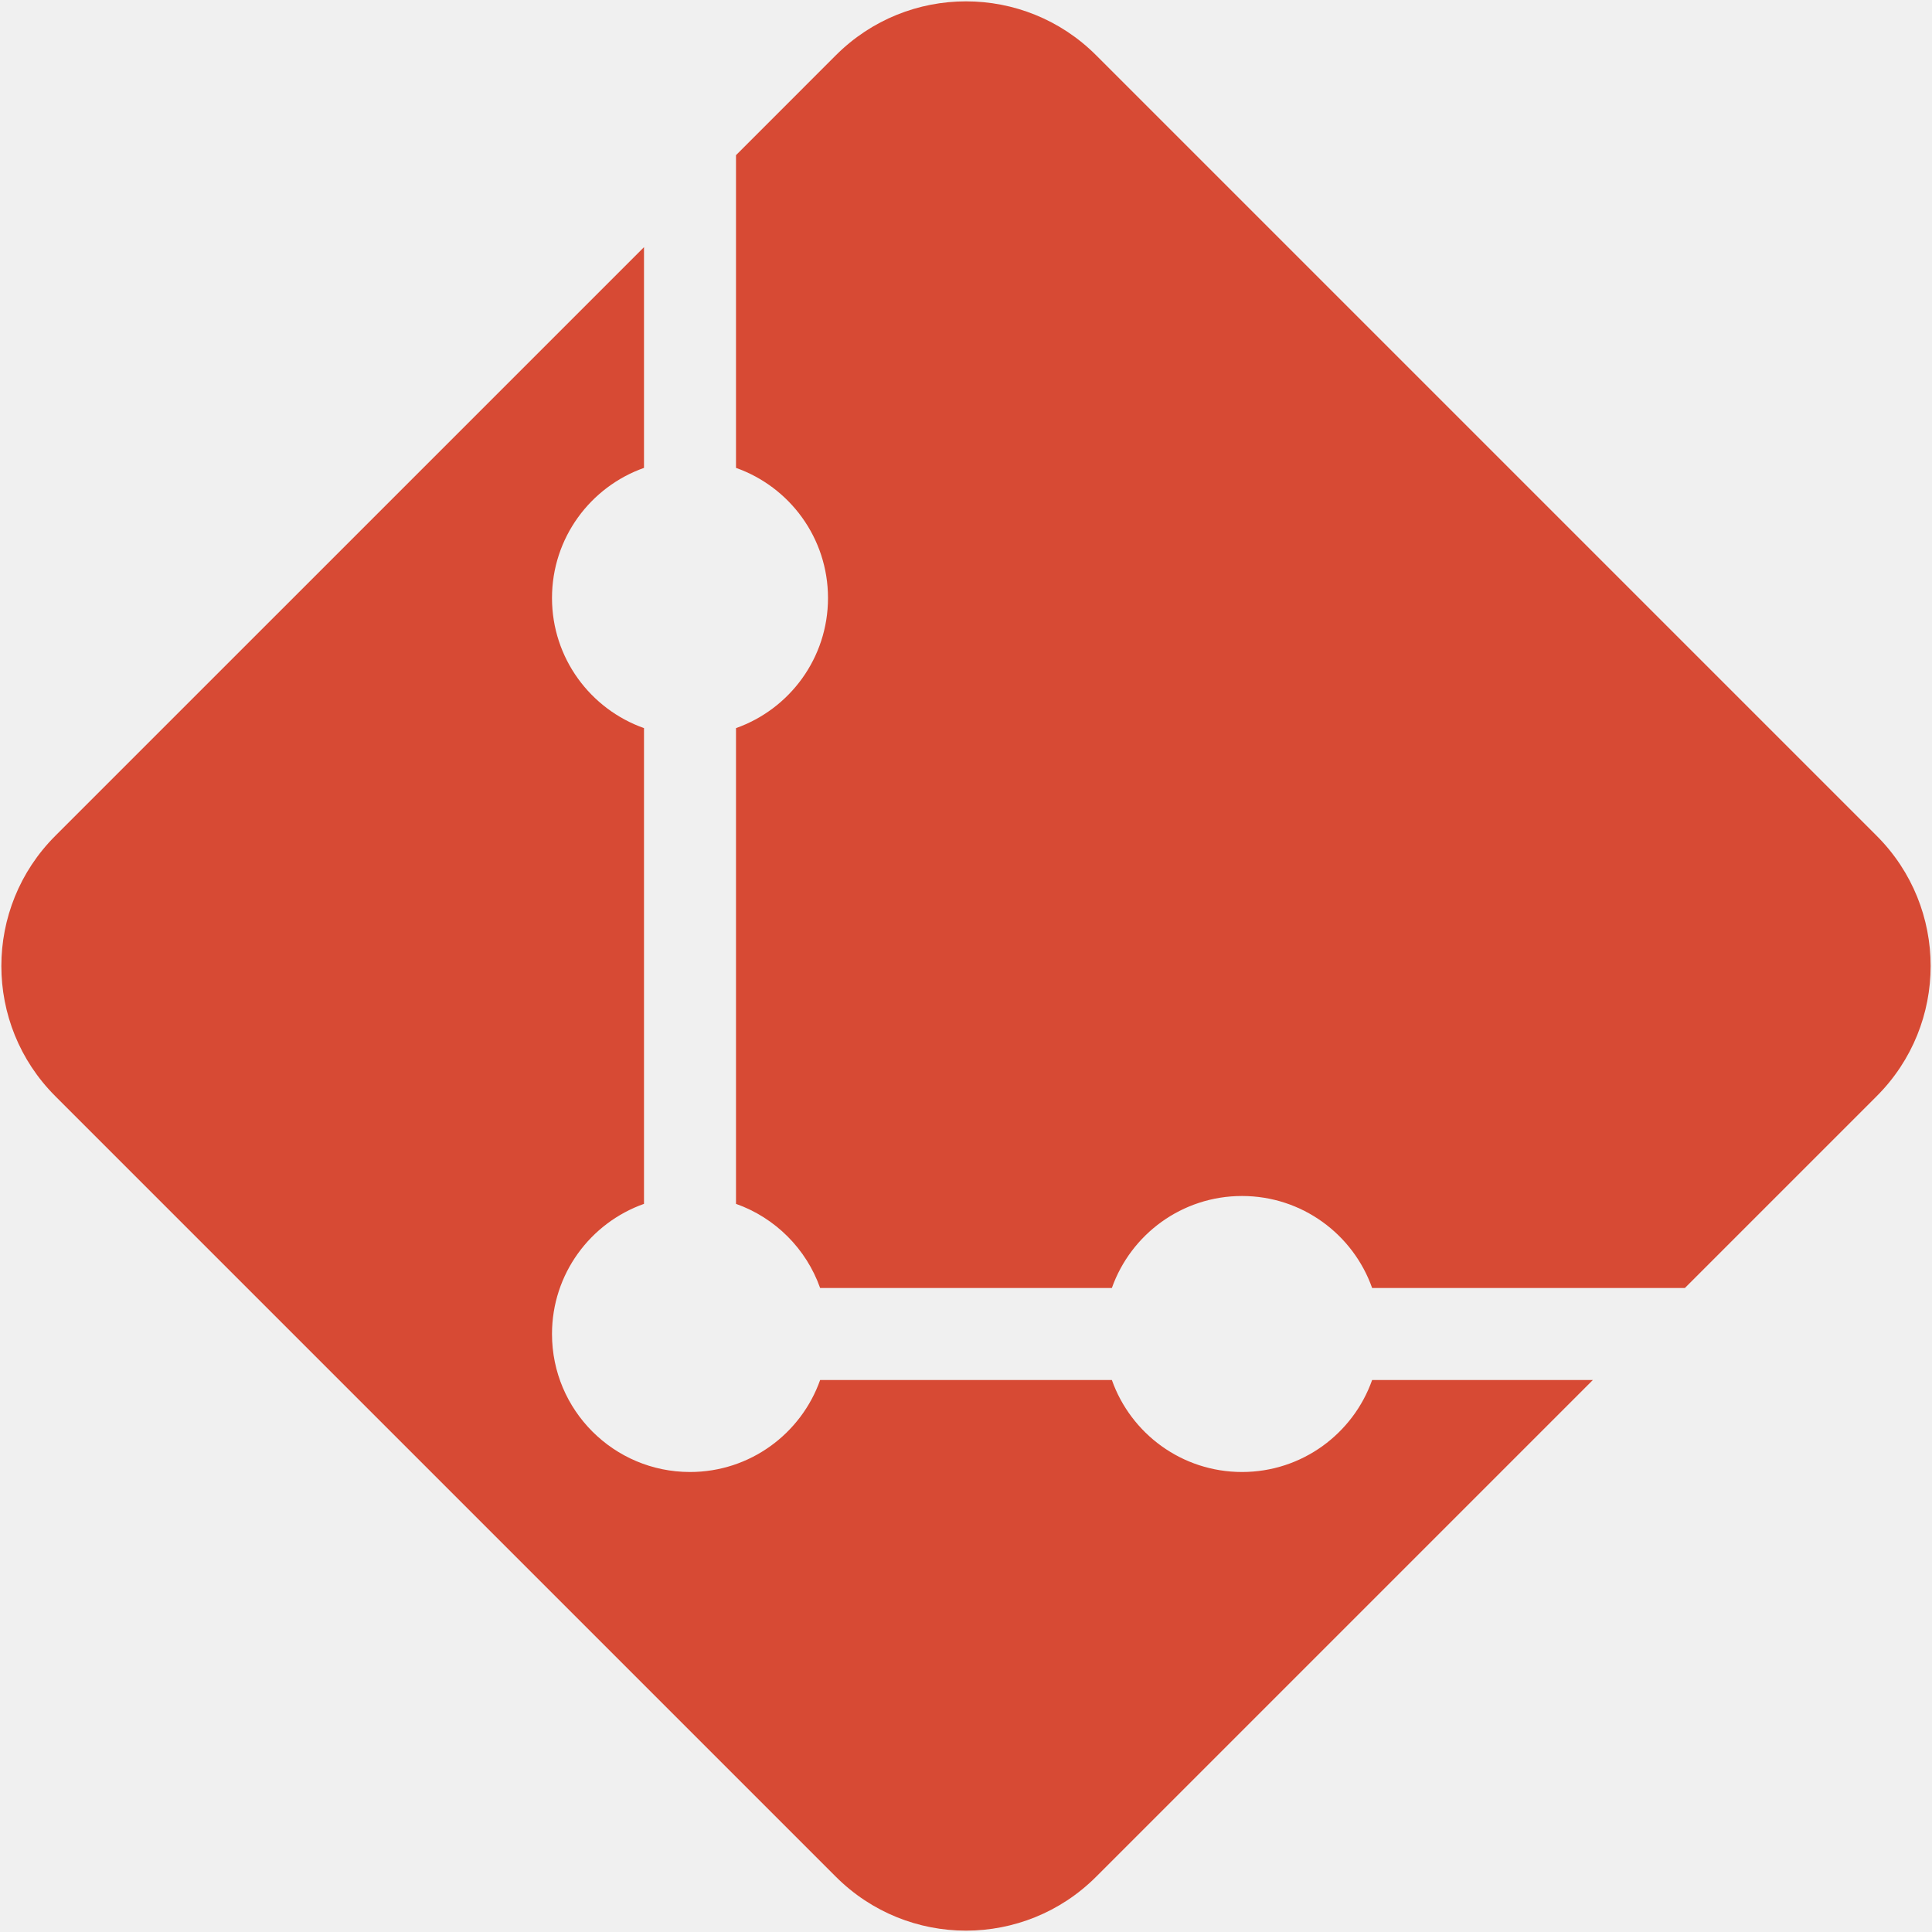
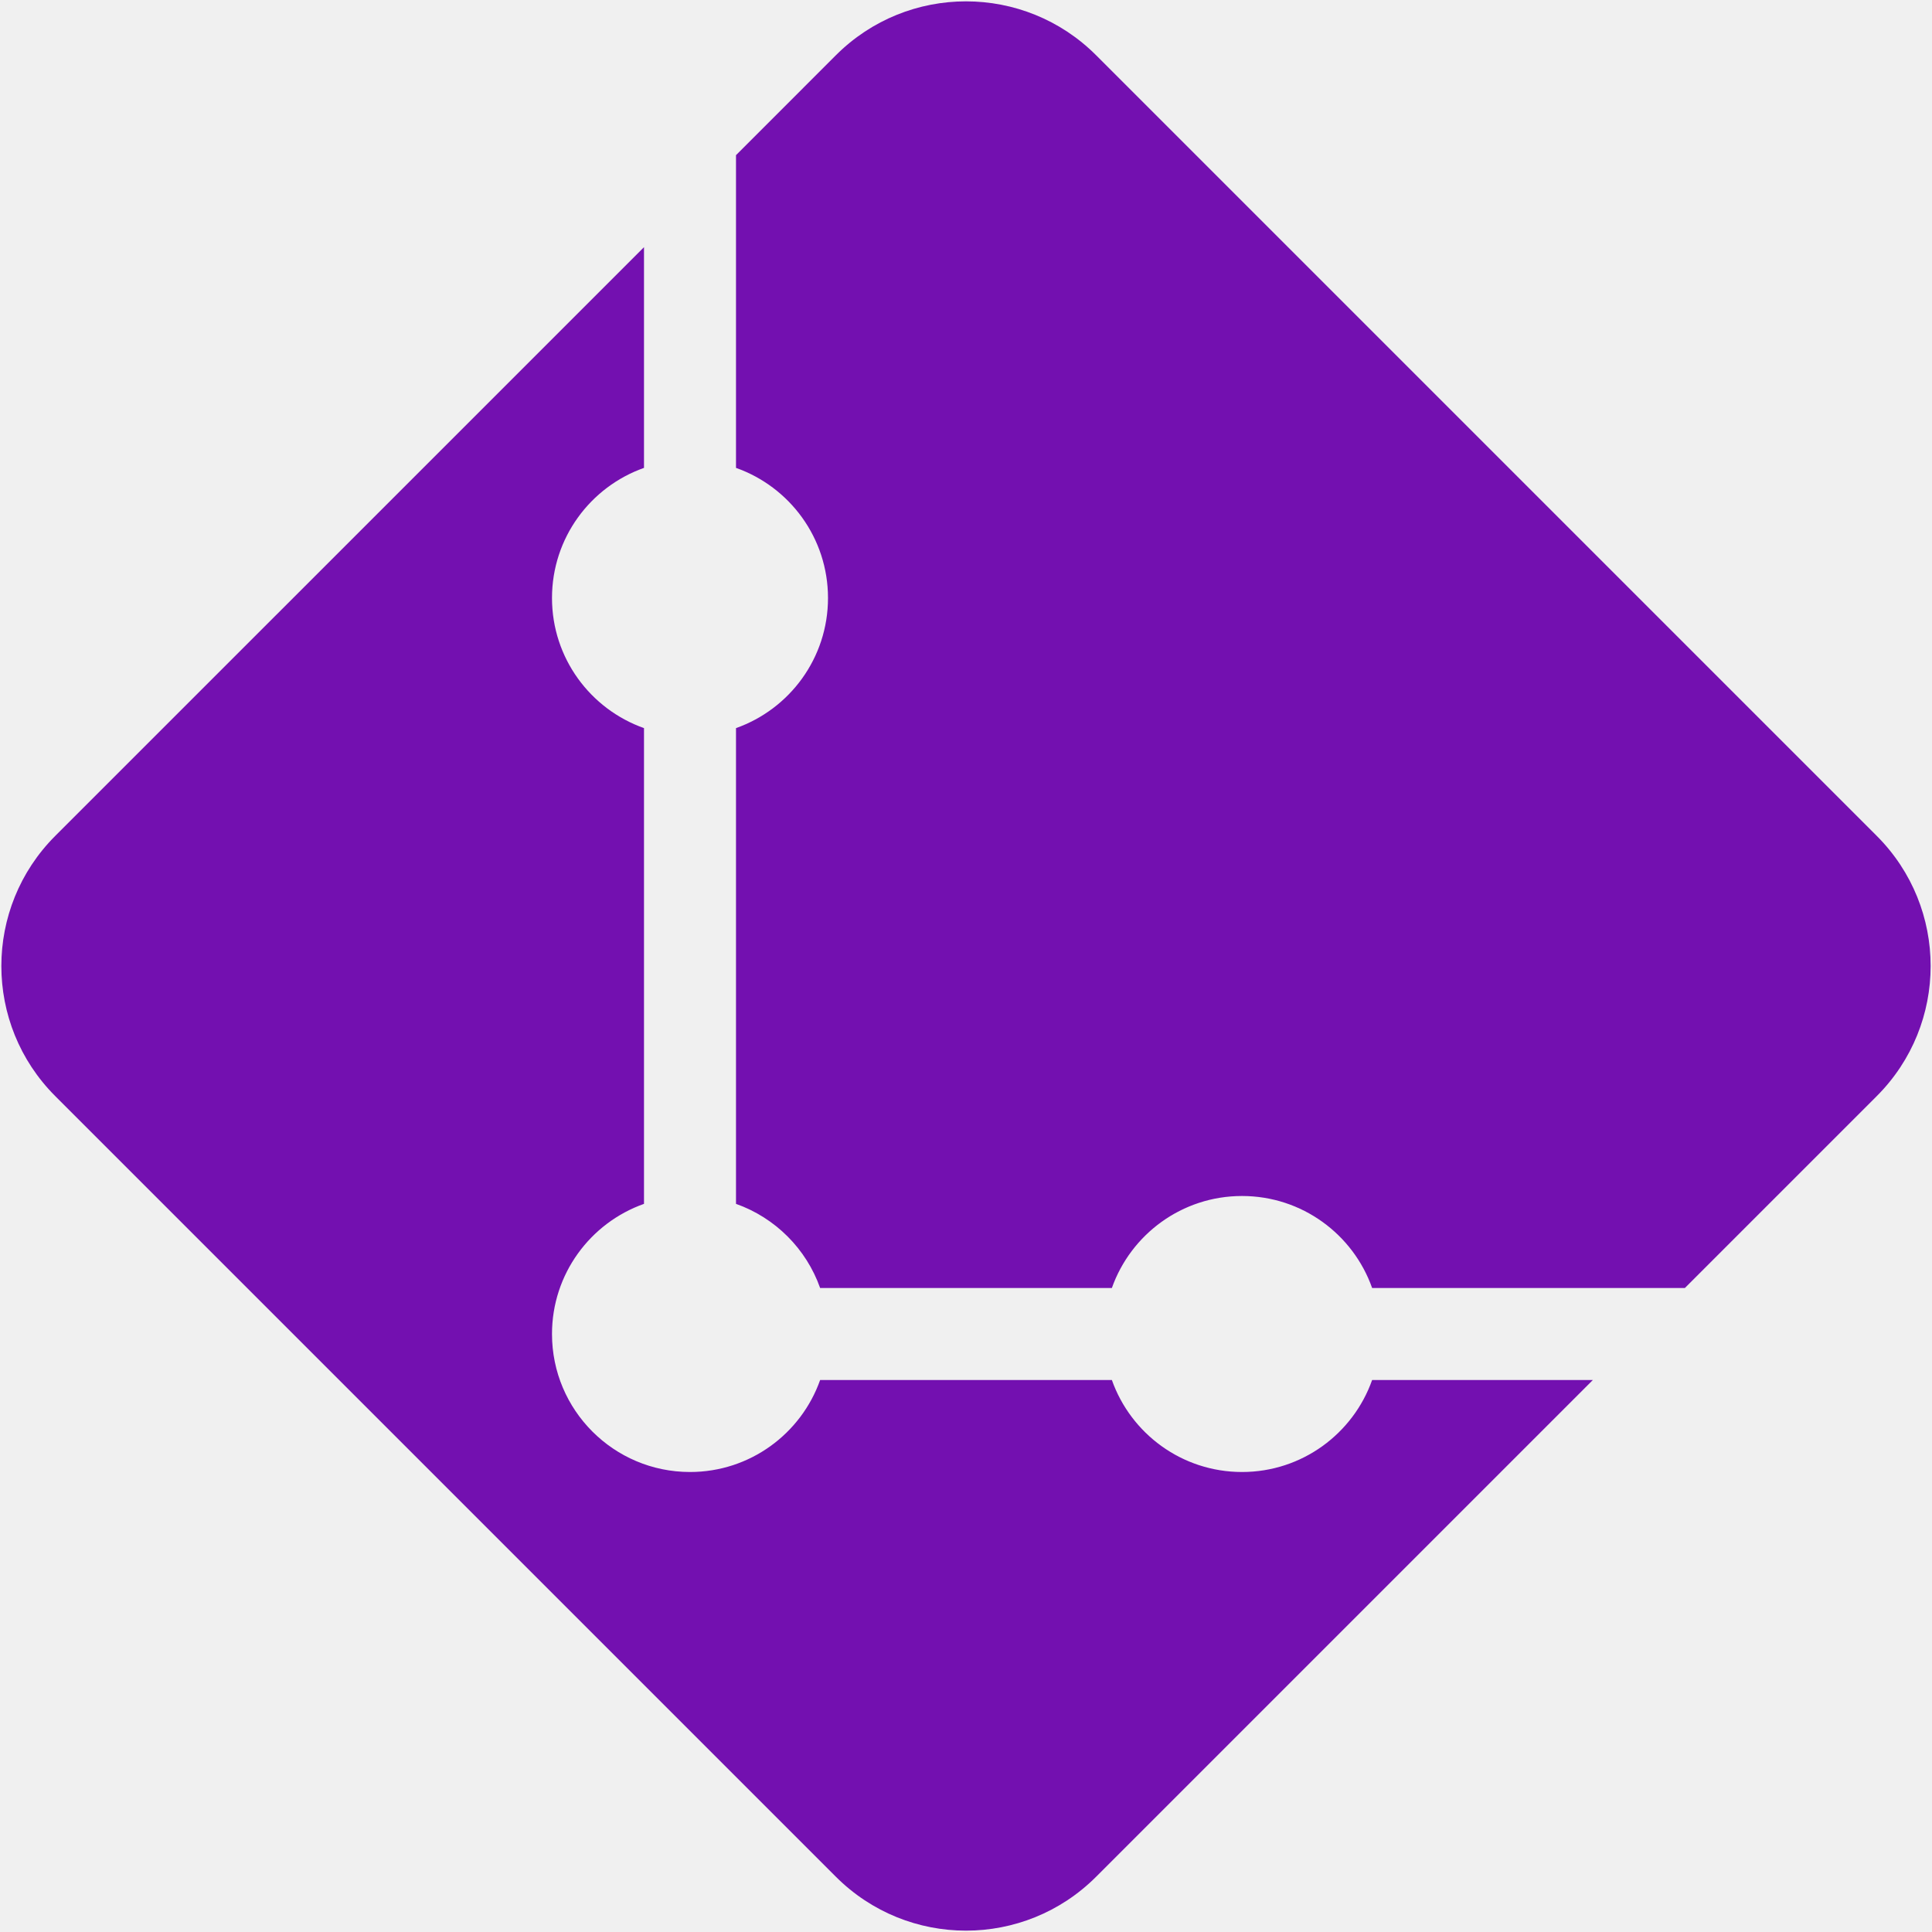
<svg xmlns="http://www.w3.org/2000/svg" width="84" height="84" viewBox="0 0 84 84" fill="none">
  <g clip-path="url(#clip0_8_2)">
-     <path d="M28 20.343C25.67 21.167 24 23.388 24 26C24 28.612 25.67 30.833 28 31.657V52.342C25.67 53.166 24 55.388 24 58C24 61.313 26.686 63.999 30 64C32.612 64 34.834 62.33 35.658 60H48.342C49.166 62.33 51.387 63.999 54 64C56.612 64 58.834 62.33 59.658 60H69.255L47.657 81.598C44.533 84.722 39.468 84.722 36.343 81.598L2.402 47.657C-0.722 44.533 -0.722 39.468 2.402 36.343L28 10.746V20.343ZM36.343 2.402C39.468 -0.722 44.533 -0.722 47.657 2.402L81.598 36.343C84.722 39.468 84.722 44.533 81.598 47.657L73.255 56H59.658C58.834 53.669 56.612 52 54 52C51.388 52 49.166 53.67 48.342 56H35.658C35.055 54.295 33.704 52.945 32 52.342V31.657C34.33 30.833 36 28.612 36 26C35.999 23.387 34.33 21.167 32 20.343V6.746L36.343 2.402Z" fill="#D74A34" />
+     <path d="M28 20.343C25.67 21.167 24 23.388 24 26C24 28.612 25.67 30.833 28 31.657V52.342C25.67 53.166 24 55.388 24 58C24 61.313 26.686 63.999 30 64C32.612 64 34.834 62.33 35.658 60H48.342C49.166 62.33 51.387 63.999 54 64C56.612 64 58.834 62.33 59.658 60H69.255L47.657 81.598C44.533 84.722 39.468 84.722 36.343 81.598L2.402 47.657C-0.722 44.533 -0.722 39.468 2.402 36.343L28 10.746V20.343ZM36.343 2.402C39.468 -0.722 44.533 -0.722 47.657 2.402L81.598 36.343C84.722 39.468 84.722 44.533 81.598 47.657L73.255 56H59.658C58.834 53.669 56.612 52 54 52C51.388 52 49.166 53.67 48.342 56H35.658C35.055 54.295 33.704 52.945 32 52.342V31.657C34.33 30.833 36 28.612 36 26C35.999 23.387 34.33 21.167 32 20.343V6.746L36.343 2.402Z" fill="#7310b0" />
  </g>
  <defs>
    <clipPath id="clip0_8_2">
      <rect width="84" height="84" fill="white" />
    </clipPath>
  </defs>
</svg>
